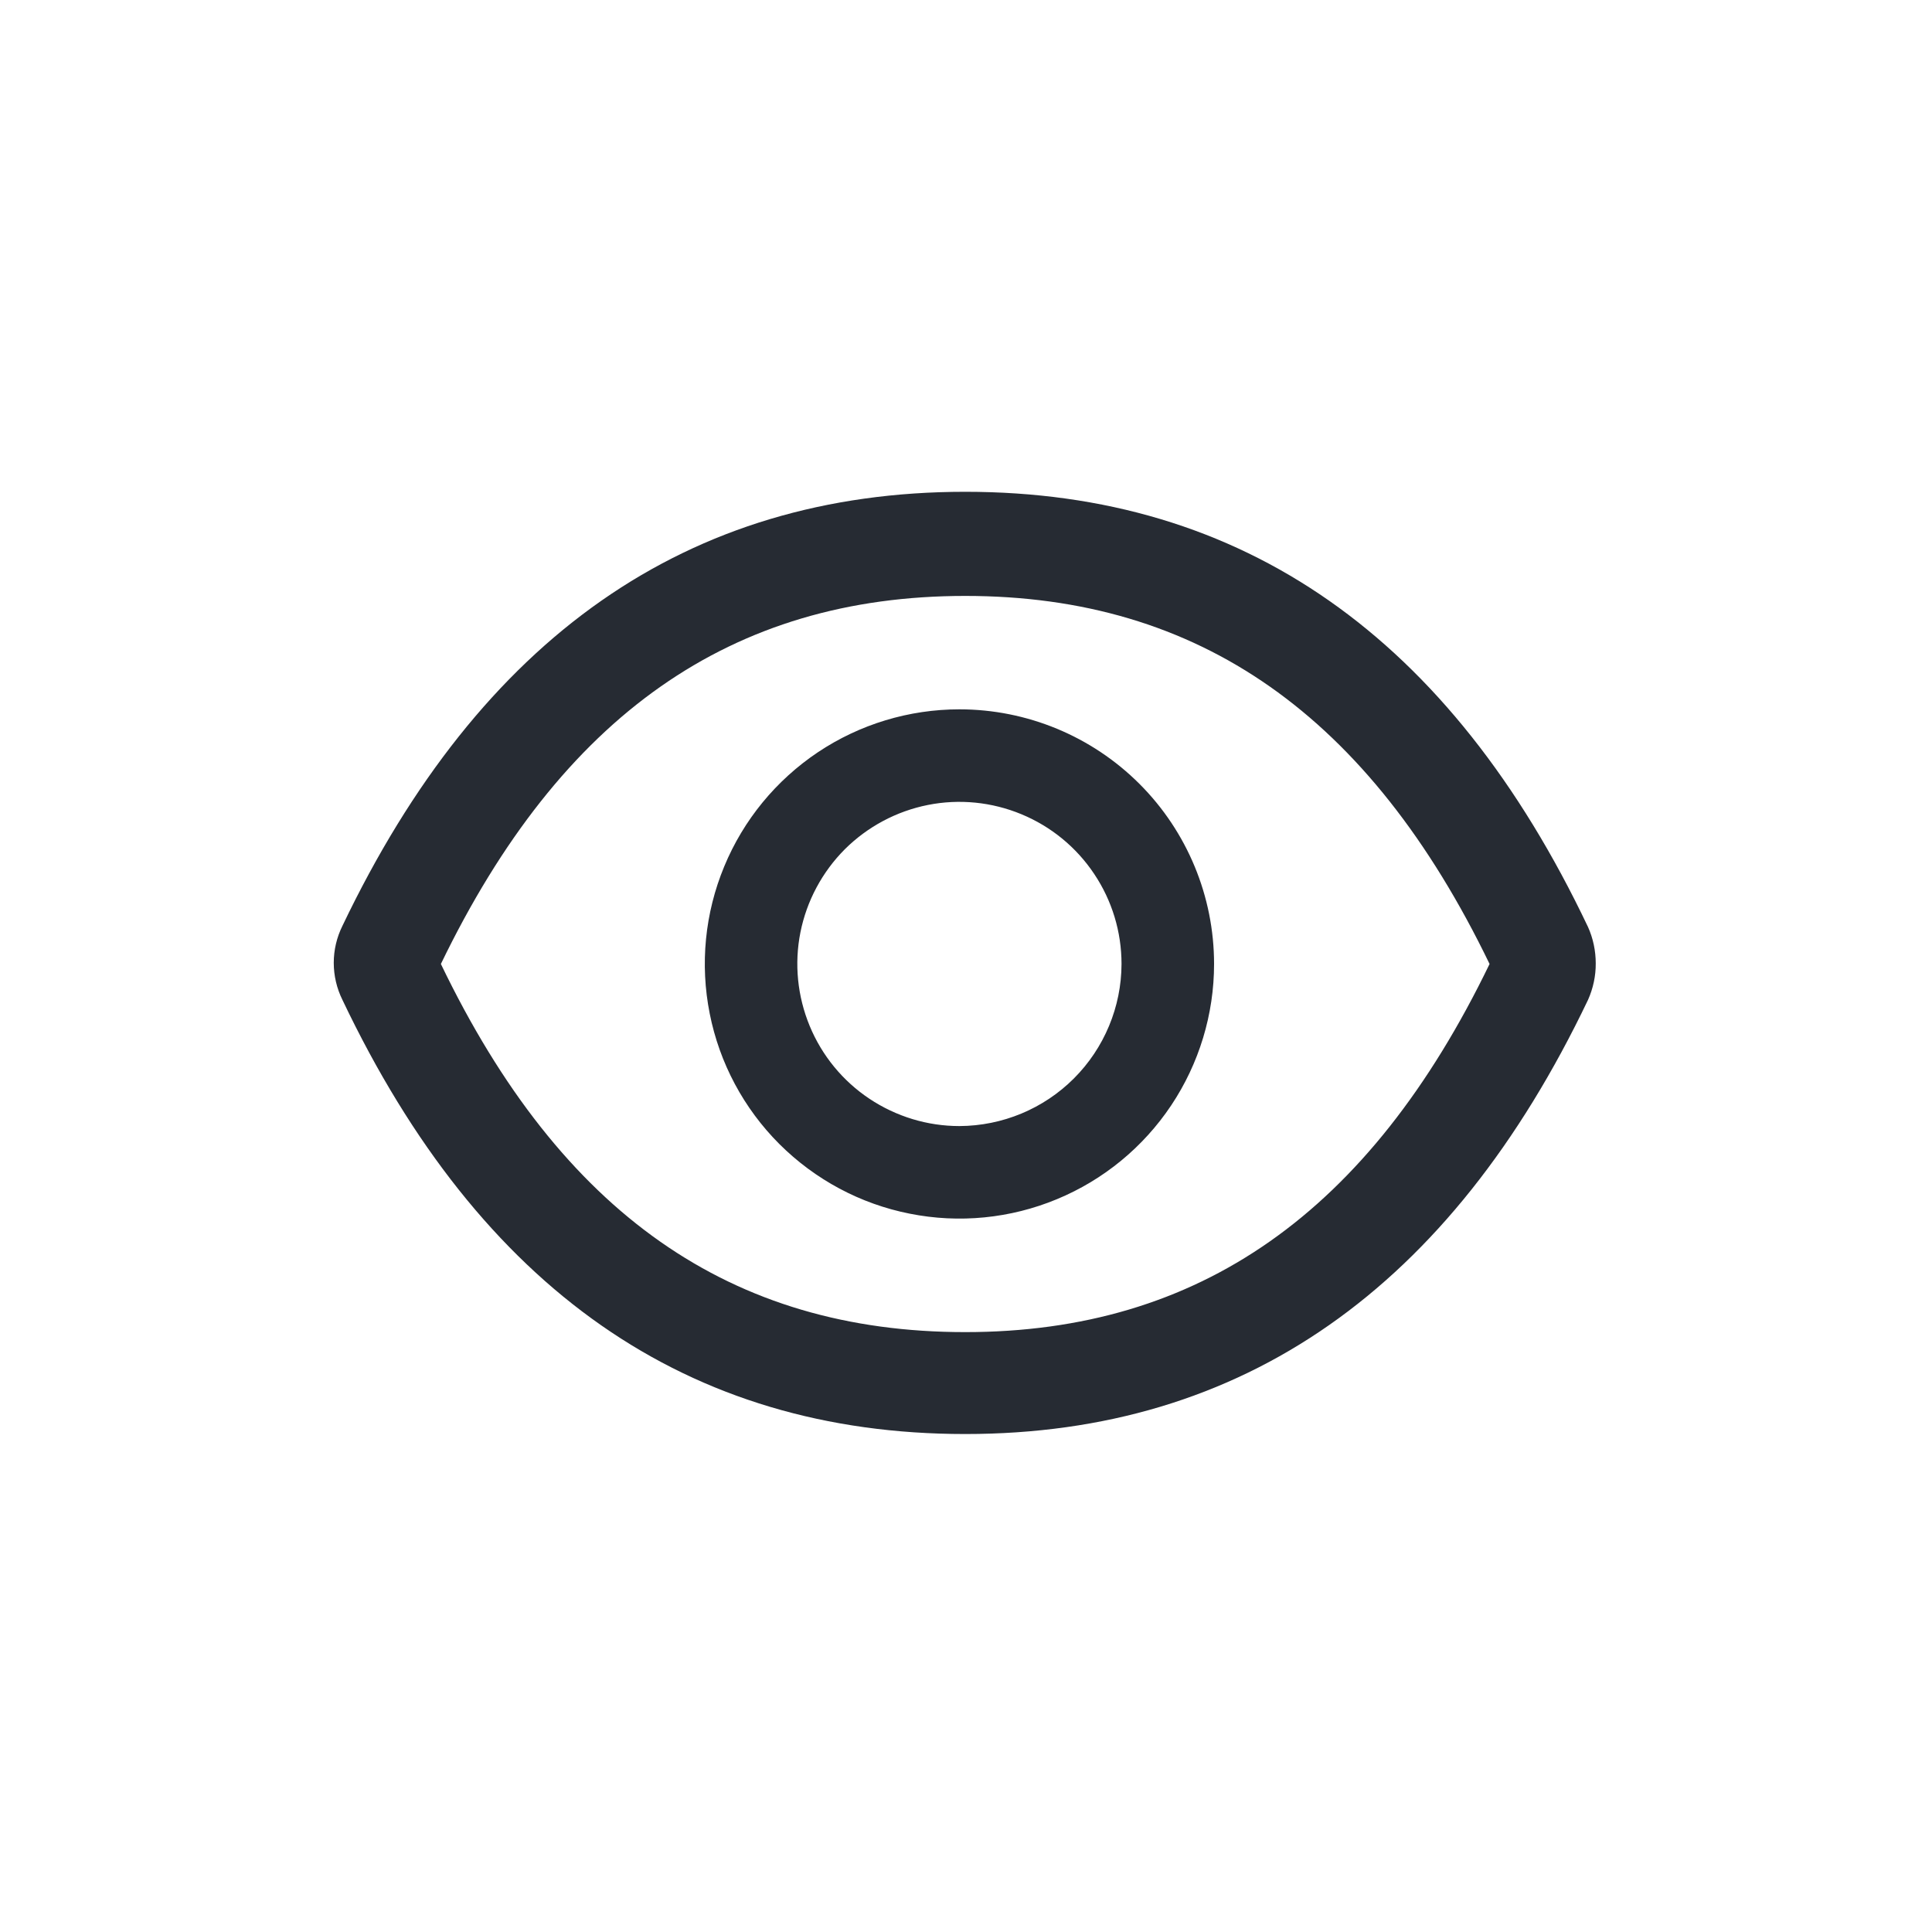
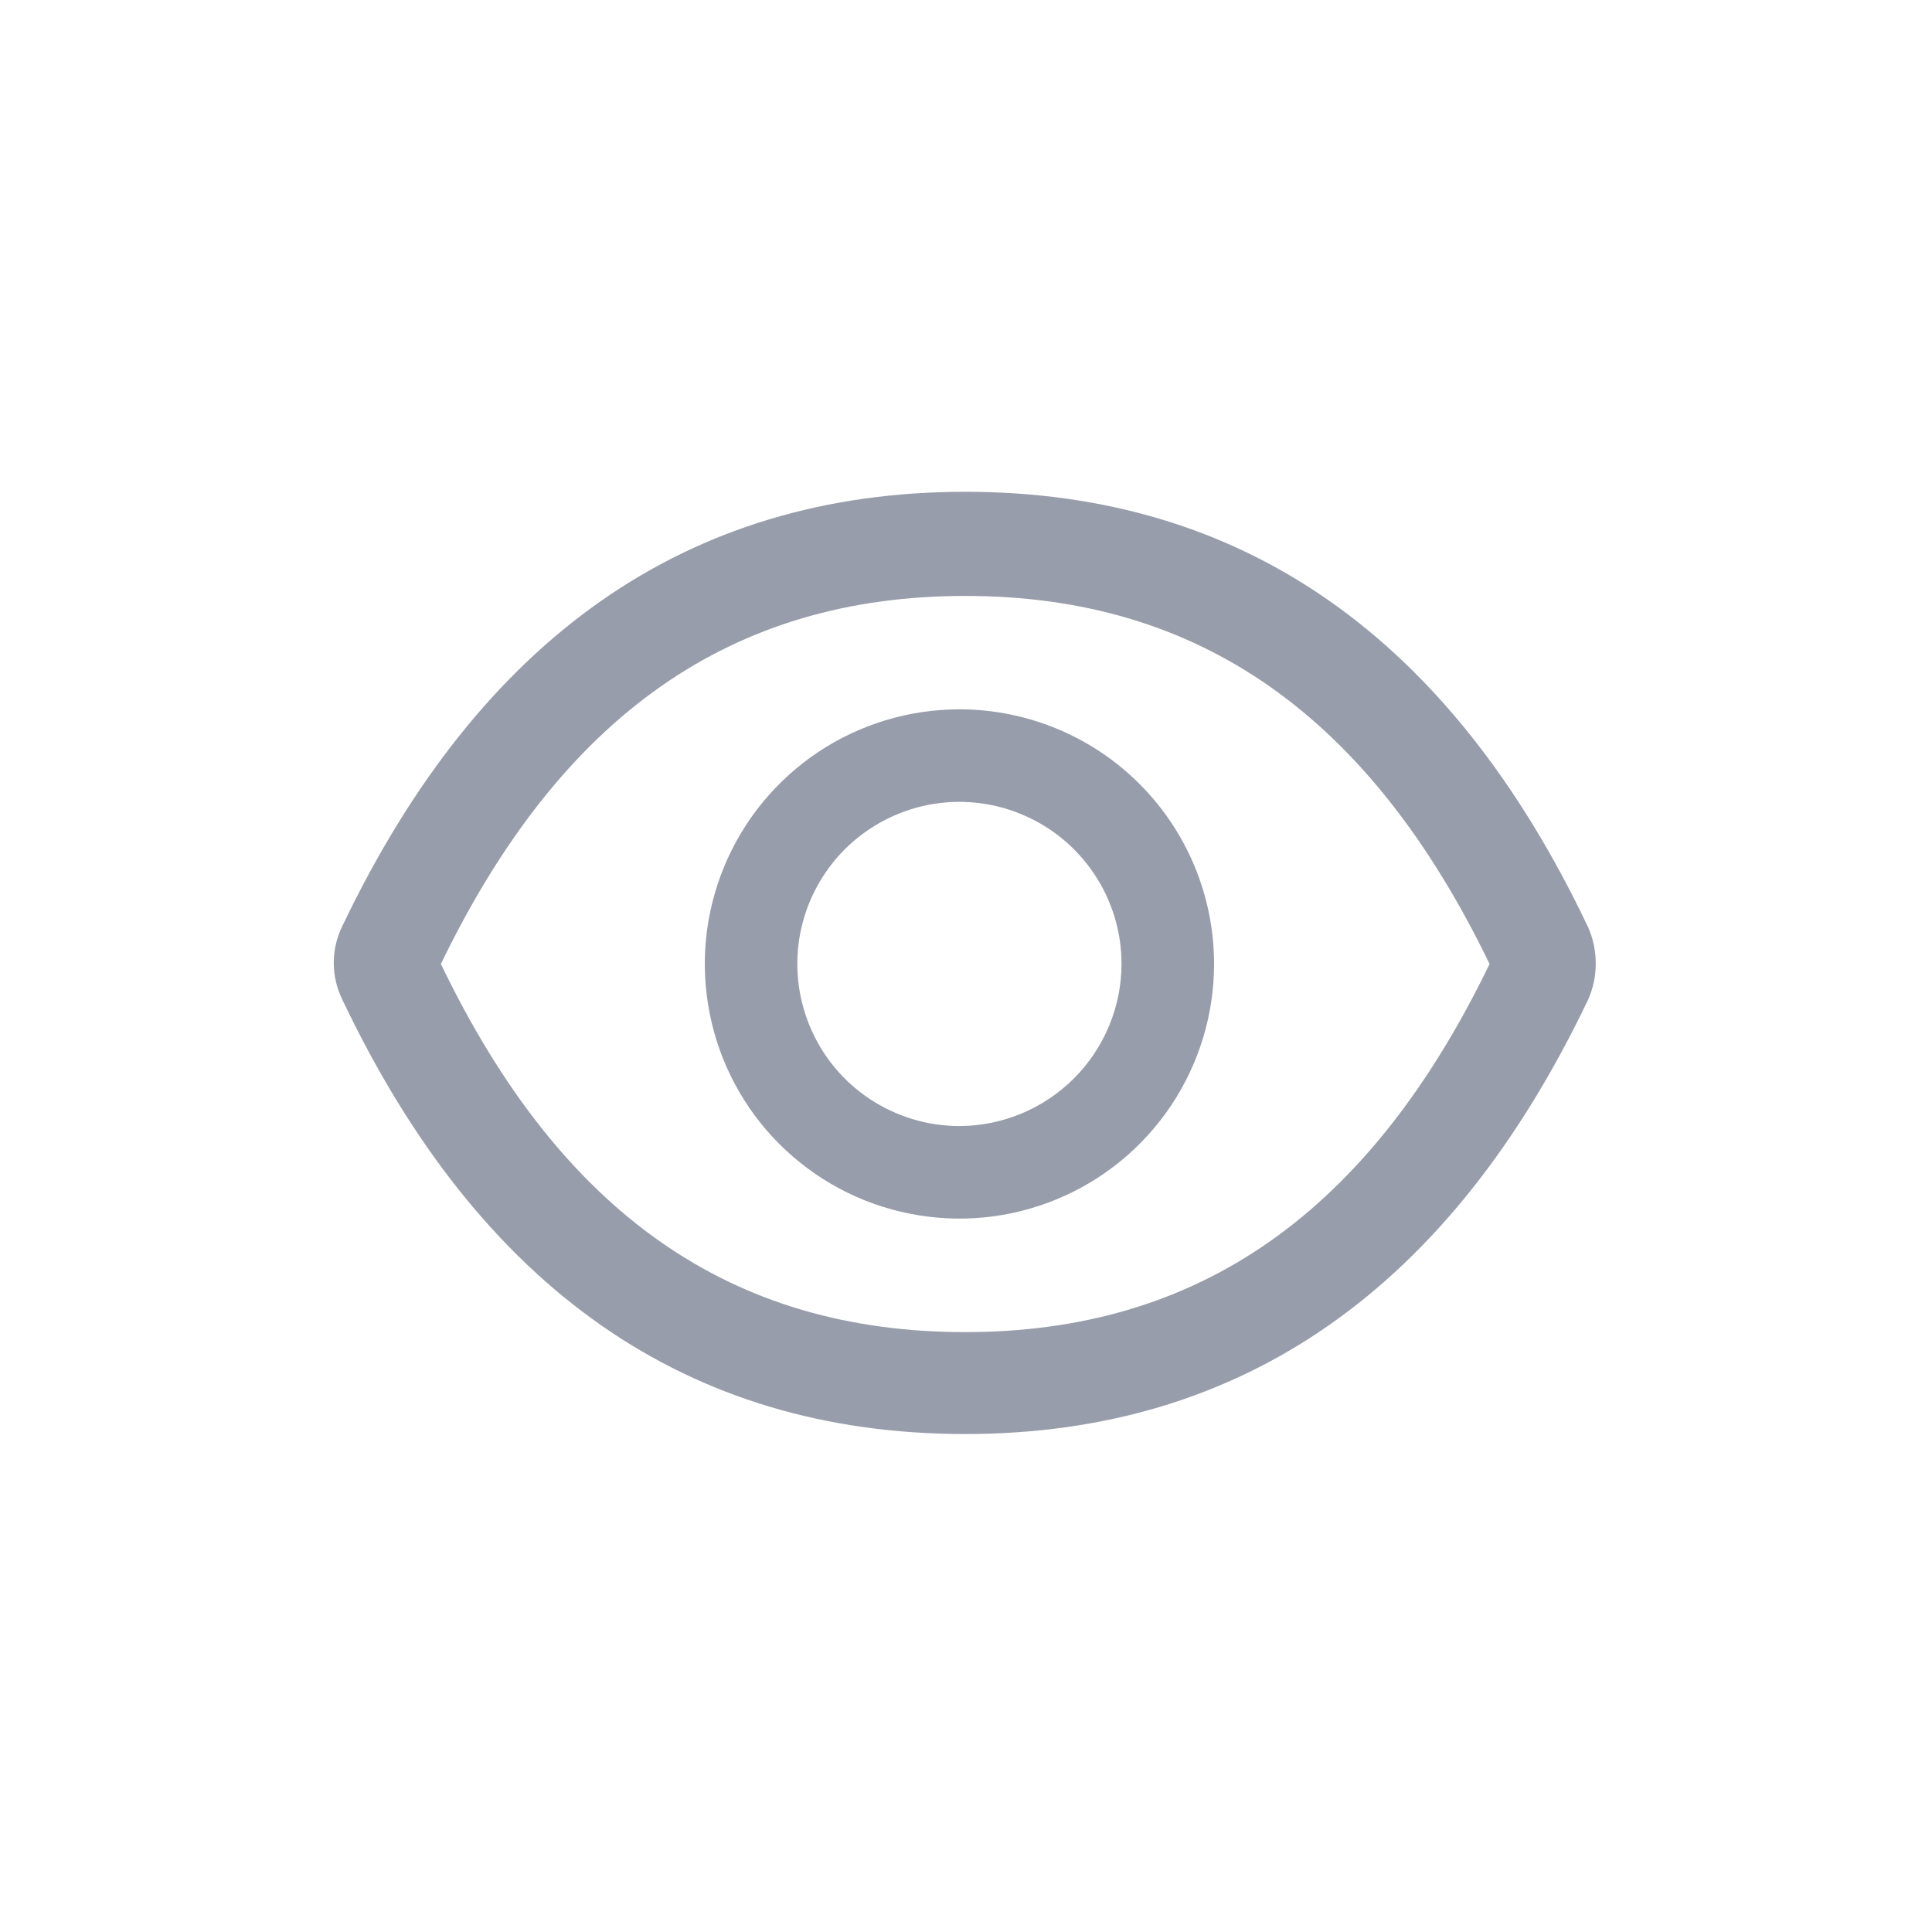
<svg xmlns="http://www.w3.org/2000/svg" width="20" height="20" viewBox="0 0 20 20" fill="none">
-   <path d="M9.932 11.657C9.6 11.657 9.276 11.558 9 11.374C8.724 11.19 8.509 10.928 8.382 10.621C8.255 10.314 8.221 9.977 8.286 9.651C8.351 9.326 8.511 9.027 8.745 8.792C8.98 8.558 9.279 8.398 9.605 8.333C9.93 8.268 10.268 8.302 10.574 8.429C10.881 8.556 11.143 8.771 11.327 9.047C11.512 9.323 11.61 9.647 11.61 9.979C11.609 10.423 11.431 10.85 11.117 11.164C10.803 11.478 10.377 11.655 9.932 11.657ZM9.932 7.343C9.411 7.343 8.901 7.497 8.467 7.787C8.034 8.077 7.696 8.488 7.497 8.97C7.297 9.452 7.245 9.982 7.347 10.493C7.448 11.004 7.699 11.474 8.068 11.843C8.437 12.211 8.906 12.463 9.418 12.564C9.929 12.666 10.459 12.614 10.941 12.414C11.422 12.215 11.834 11.877 12.124 11.443C12.413 11.01 12.568 10.5 12.568 9.979C12.568 9.28 12.29 8.609 11.796 8.115C11.302 7.621 10.631 7.343 9.932 7.343ZM9.992 13.79C7.571 13.79 5.81 12.568 4.564 9.979C5.81 7.403 7.572 6.169 9.992 6.169C12.412 6.169 14.174 7.403 15.42 9.979C14.174 12.555 12.412 13.79 9.992 13.79ZM16.439 9.596C15.013 6.596 12.868 5.091 9.992 5.091C7.116 5.091 4.971 6.601 3.545 9.584C3.486 9.703 3.455 9.834 3.455 9.967C3.455 10.1 3.486 10.232 3.545 10.351C4.971 13.347 7.12 14.845 9.992 14.845C12.868 14.845 15.013 13.335 16.439 10.351C16.492 10.232 16.52 10.103 16.519 9.973C16.519 9.843 16.492 9.714 16.439 9.596Z" fill="#262B33" />
+   <path d="M9.932 11.657C9.6 11.657 9.276 11.558 9 11.374C8.724 11.19 8.509 10.928 8.382 10.621C8.255 10.314 8.221 9.977 8.286 9.651C8.351 9.326 8.511 9.027 8.745 8.792C8.98 8.558 9.279 8.398 9.605 8.333C9.93 8.268 10.268 8.302 10.574 8.429C10.881 8.556 11.143 8.771 11.327 9.047C11.512 9.323 11.61 9.647 11.61 9.979C11.609 10.423 11.431 10.85 11.117 11.164C10.803 11.478 10.377 11.655 9.932 11.657ZM9.932 7.343C9.411 7.343 8.901 7.497 8.467 7.787C8.034 8.077 7.696 8.488 7.497 8.97C7.297 9.452 7.245 9.982 7.347 10.493C7.448 11.004 7.699 11.474 8.068 11.843C8.437 12.211 8.906 12.463 9.418 12.564C9.929 12.666 10.459 12.614 10.941 12.414C11.422 12.215 11.834 11.877 12.124 11.443C12.413 11.01 12.568 10.5 12.568 9.979C12.568 9.28 12.29 8.609 11.796 8.115C11.302 7.621 10.631 7.343 9.932 7.343ZM9.992 13.79C7.571 13.79 5.81 12.568 4.564 9.979C5.81 7.403 7.572 6.169 9.992 6.169C12.412 6.169 14.174 7.403 15.42 9.979C14.174 12.555 12.412 13.79 9.992 13.79ZM16.439 9.596C15.013 6.596 12.868 5.091 9.992 5.091C7.116 5.091 4.971 6.601 3.545 9.584C3.486 9.703 3.455 9.834 3.455 9.967C3.455 10.1 3.486 10.232 3.545 10.351C4.971 13.347 7.12 14.845 9.992 14.845C12.868 14.845 15.013 13.335 16.439 10.351C16.492 10.232 16.52 10.103 16.519 9.973C16.519 9.843 16.492 9.714 16.439 9.596Z" fill="#989DAB" />
</svg>
